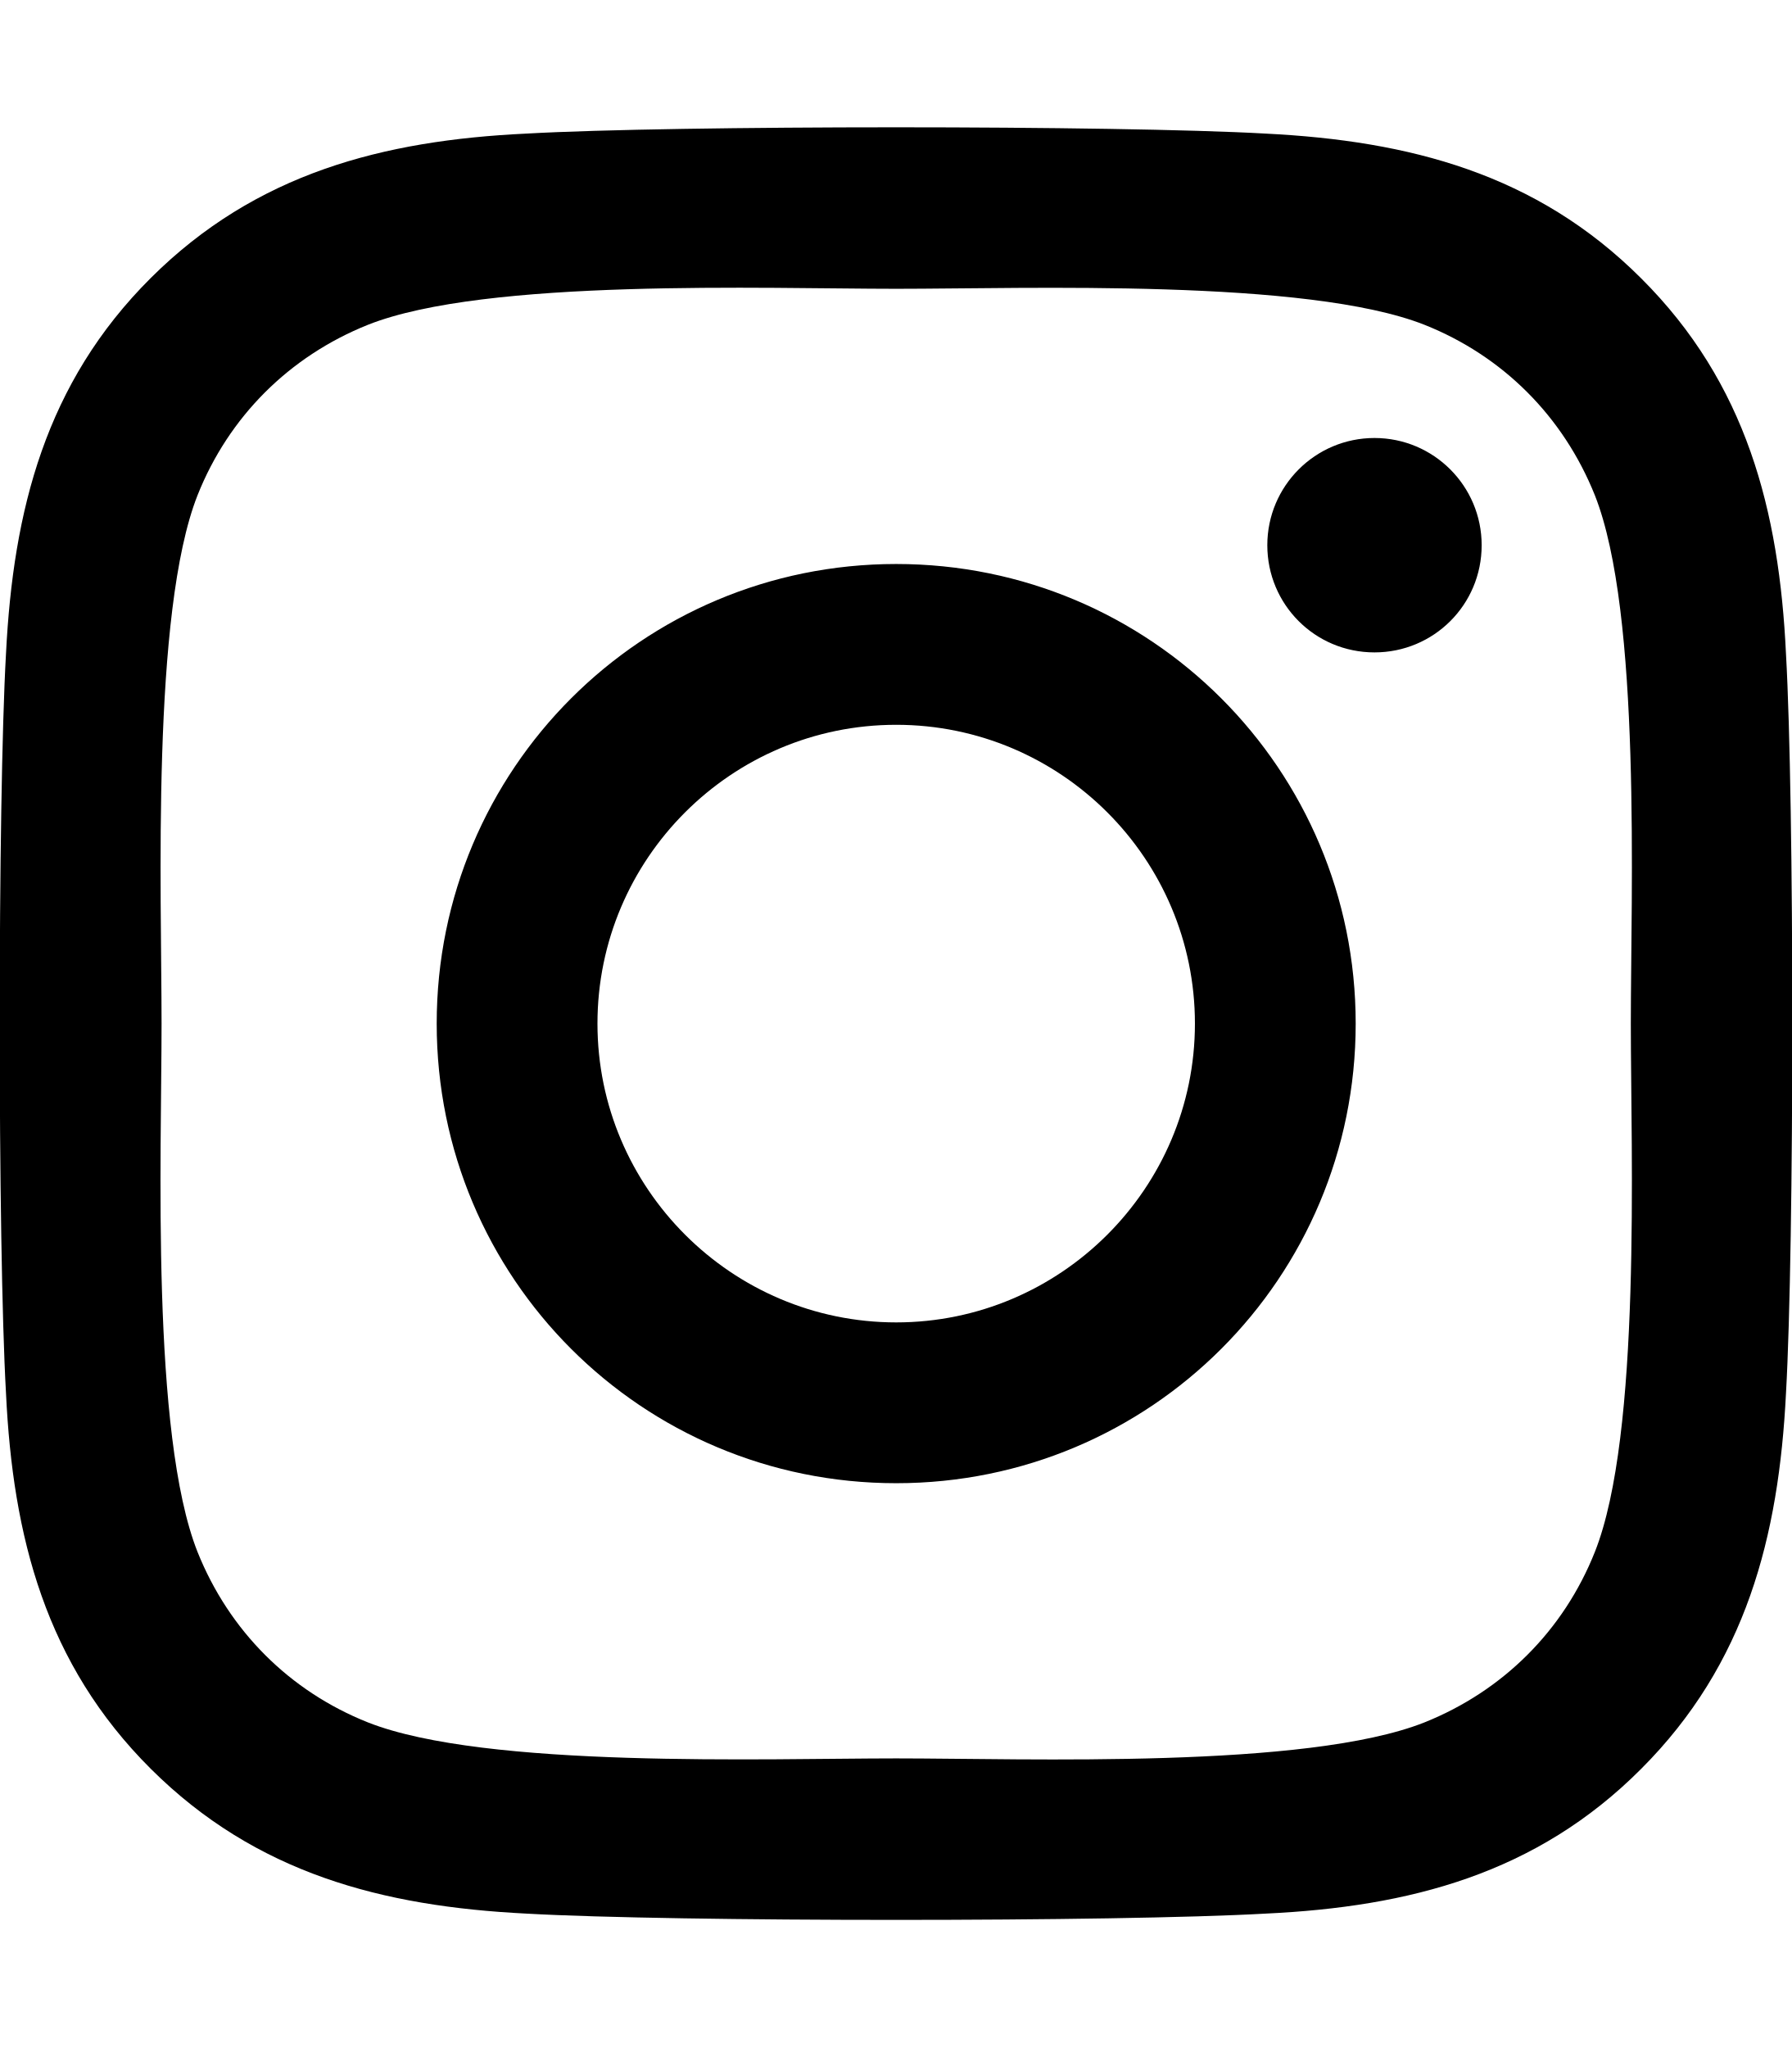
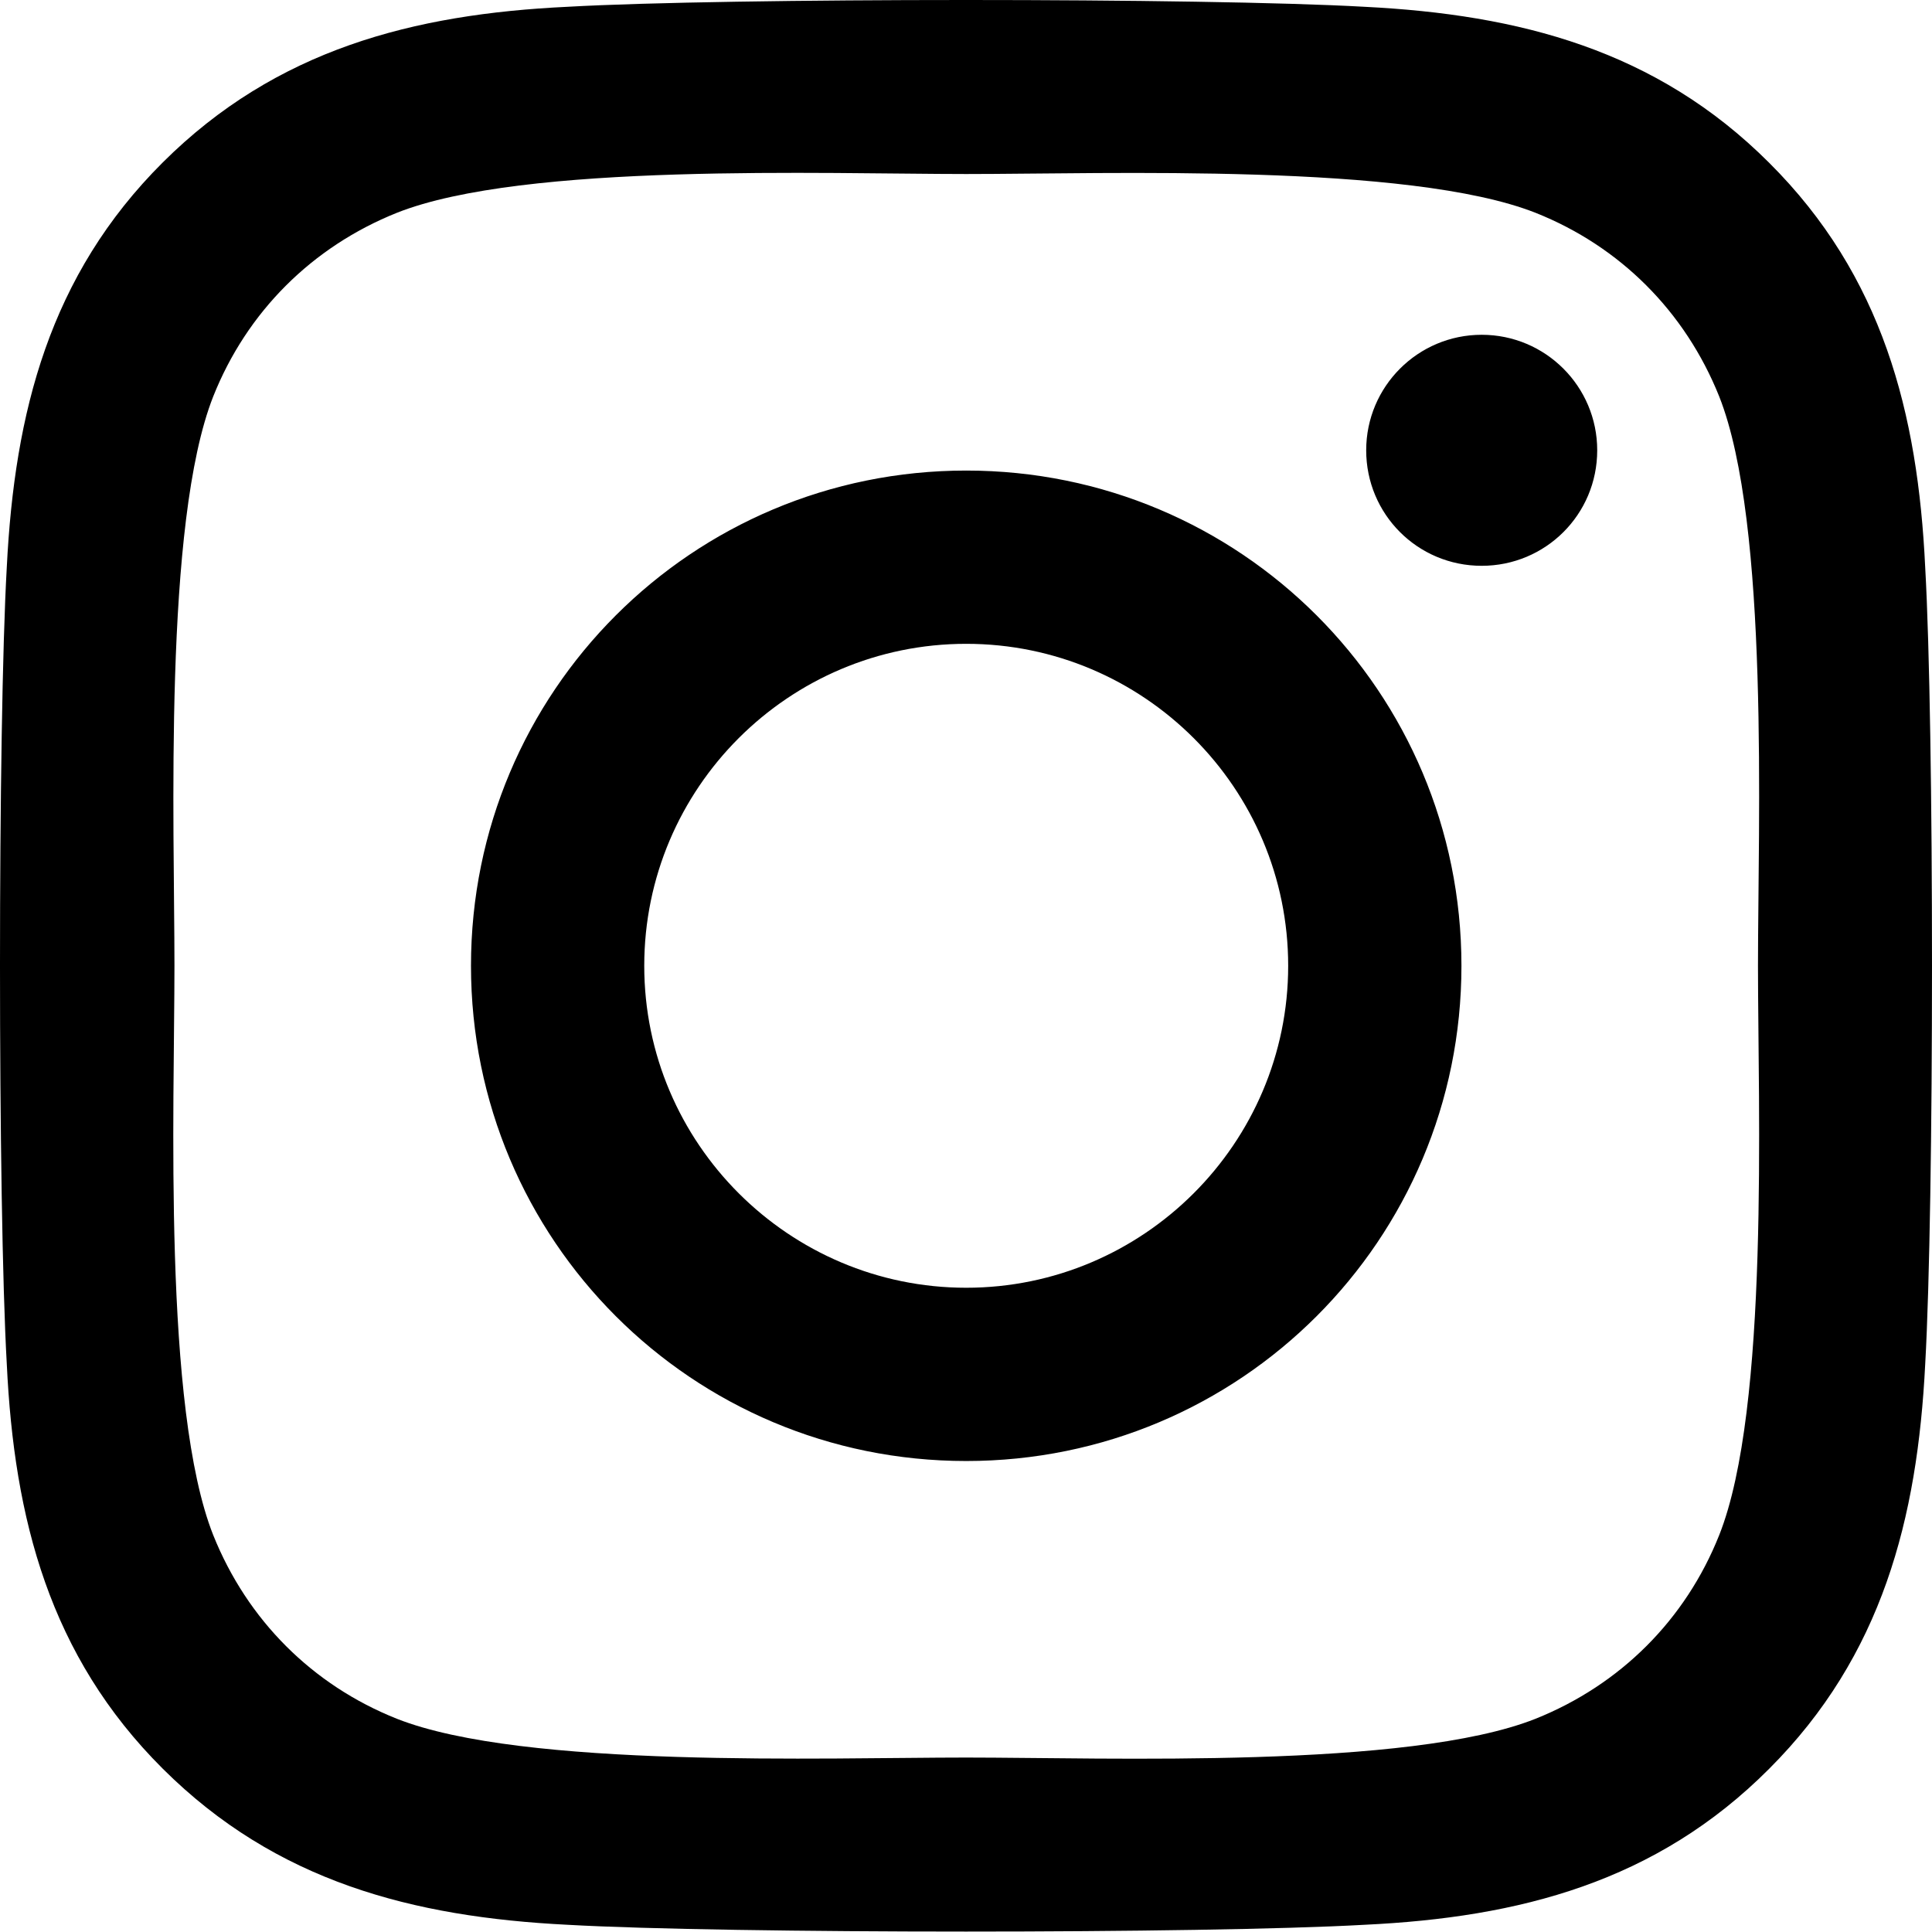
- <svg xmlns="http://www.w3.org/2000/svg" viewBox="0 0 448 512">
-   <path d="M224.1 141c-63.6 0-114.9 51.3-114.9 114.9s51.3 114.9 114.9 114.9S339 319.5 339 255.9 287.7 141 224.1 141zm0 189.6c-41.1 0-74.7-33.5-74.7-74.7s33.5-74.7 74.7-74.7 74.7 33.5 74.7 74.7-33.6 74.7-74.7 74.7zm146.4-194.3c0 14.9-12 26.8-26.8 26.8-14.9 0-26.8-12-26.8-26.8s12-26.8 26.8-26.8 26.8 12 26.8 26.8zm76.1 27.2c-1.7-35.9-9.9-67.7-36.2-93.9-26.2-26.2-58-34.4-93.9-36.2-37-2.1-147.9-2.1-184.9 0-35.8 1.7-67.6 9.9-93.9 36.1s-34.4 58-36.2 93.9c-2.1 37-2.1 147.9 0 184.9 1.7 35.9 9.9 67.7 36.2 93.9s58 34.4 93.9 36.2c37 2.1 147.9 2.1 184.9 0 35.9-1.7 67.7-9.9 93.9-36.2 26.2-26.2 34.4-58 36.2-93.9 2.1-37 2.1-147.8 0-184.8zM398.8 388c-7.8 19.6-22.9 34.7-42.6 42.6-29.5 11.7-99.5 9-132.1 9s-102.7 2.6-132.1-9c-19.6-7.8-34.7-22.9-42.6-42.6-11.7-29.5-9-99.5-9-132.1s-2.6-102.7 9-132.1c7.8-19.6 22.9-34.7 42.6-42.6 29.5-11.7 99.5-9 132.1-9s102.7-2.6 132.1 9c19.6 7.8 34.7 22.9 42.6 42.6 11.7 29.5 9 99.5 9 132.1s2.7 102.7-9 132.1z" />
+ <svg xmlns="http://www.w3.org/2000/svg" version="1.1" x="0" y="0" width="512" height="512" viewBox="0, 0, 512, 512">
+   <g id="Layer_1">
+     <path d="M256.057,124.702 C183.412,124.702 124.816,183.298 124.816,255.943 C124.816,328.588 183.412,387.184 256.057,387.184 C328.702,387.184 387.298,328.588 387.298,255.943 C387.298,183.298 328.702,124.702 256.057,124.702 z M256.057,341.267 C209.112,341.267 170.733,303.002 170.733,255.943 C170.733,208.883 208.998,170.619 256.057,170.619 C303.117,170.619 341.381,208.883 341.381,255.943 C341.381,303.002 303.002,341.267 256.057,341.267 z M423.278,119.333 C423.278,136.352 409.571,149.945 392.667,149.945 C375.648,149.945 362.055,136.238 362.055,119.333 C362.055,102.429 375.762,88.722 392.667,88.722 C409.571,88.722 423.278,102.429 423.278,119.333 z M510.201,150.402 C508.259,109.396 498.893,73.074 468.853,43.147 C438.927,13.221 402.604,3.855 361.598,1.799 C319.336,-0.6 192.664,-0.6 150.402,1.799 C109.51,3.741 73.188,13.107 43.147,43.033 C13.107,72.959 3.855,109.282 1.799,150.288 C-0.6,192.55 -0.6,319.222 1.799,361.484 C3.741,402.49 13.107,438.812 43.147,468.738 C73.188,498.665 109.396,508.031 150.402,510.087 C192.664,512.485 319.336,512.485 361.598,510.087 C402.604,508.145 438.927,498.779 468.853,468.738 C498.779,438.812 508.145,402.49 510.201,361.484 C512.6,319.222 512.6,192.664 510.201,150.402 z M455.603,406.83 C446.694,429.218 429.446,446.465 406.944,455.489 C373.249,468.853 293.293,465.769 256.057,465.769 C218.821,465.769 138.751,468.738 105.17,455.489 C82.782,446.579 65.535,429.332 56.511,406.83 C43.147,373.135 46.231,293.179 46.231,255.943 C46.231,218.707 43.262,138.637 56.511,105.056 C65.421,82.668 82.668,65.421 105.17,56.397 C138.865,43.033 218.821,46.117 256.057,46.117 C293.293,46.117 373.363,43.147 406.944,56.397 C429.332,65.306 446.579,82.554 455.603,105.056 C468.967,138.751 465.883,218.707 465.883,255.943 C465.883,293.179 468.967,373.249 455.603,406.83 z" fill="#000000" />
+   </g>
</svg>
